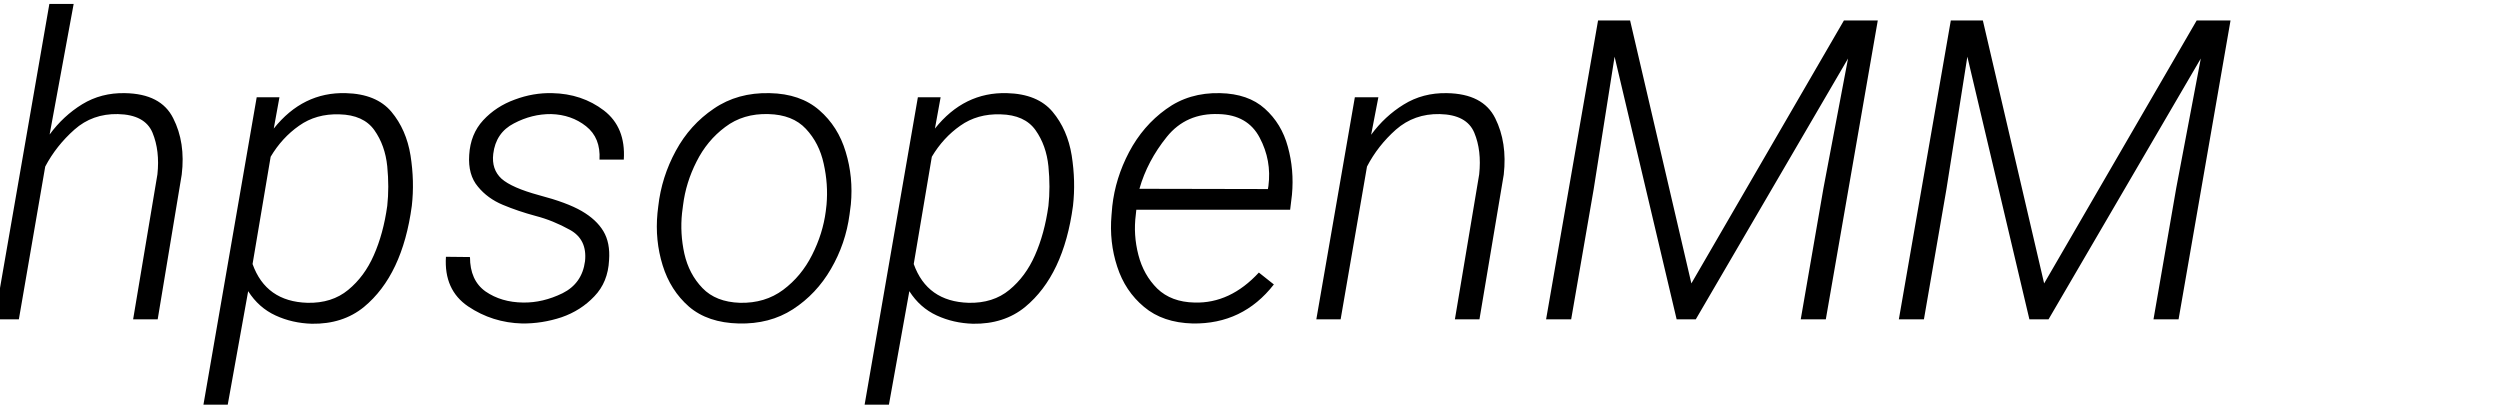
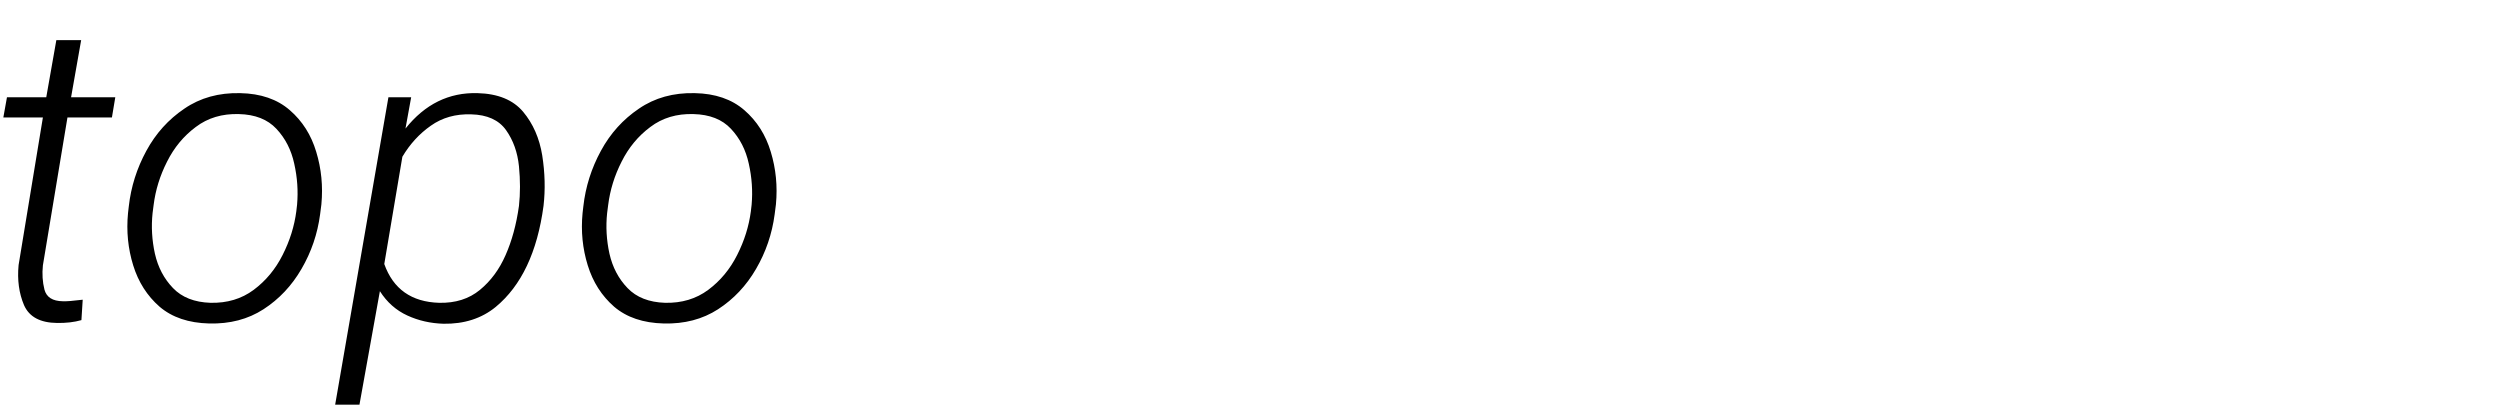
<svg xmlns="http://www.w3.org/2000/svg" width="151.098mm" height="24.581mm" viewBox="0 0 151.098 24.581" version="1.1" id="svg5">
  <defs id="defs2" />
  <g id="layer1" transform="translate(0.05749796,-20.55816)">
    <text xml:space="preserve" style="font-size:25.4px;line-height:1.25;font-family:Symbol;-inkscape-font-specification:'Symbol, Normal';stroke-width:0.265" x="-0.95" y="39.856" id="text1419">
-       <tspan id="tspan1417" style="font-style:italic;font-variant:normal;font-weight:300;font-stretch:normal;font-size:25.4px;font-family:Roboto;-inkscape-font-specification:'Roboto Light Italic';stroke-width:0.265" x="-0.95" y="39.856">hpsopenMM</tspan>
+       <tspan id="tspan1417" style="font-style:italic;font-variant:normal;font-weight:300;font-stretch:normal;font-size:25.4px;font-family:Roboto;-inkscape-font-specification:'Roboto Light Italic';stroke-width:0.265" x="-0.95" y="39.856">topo</tspan>
    </text>
  </g>
</svg>
